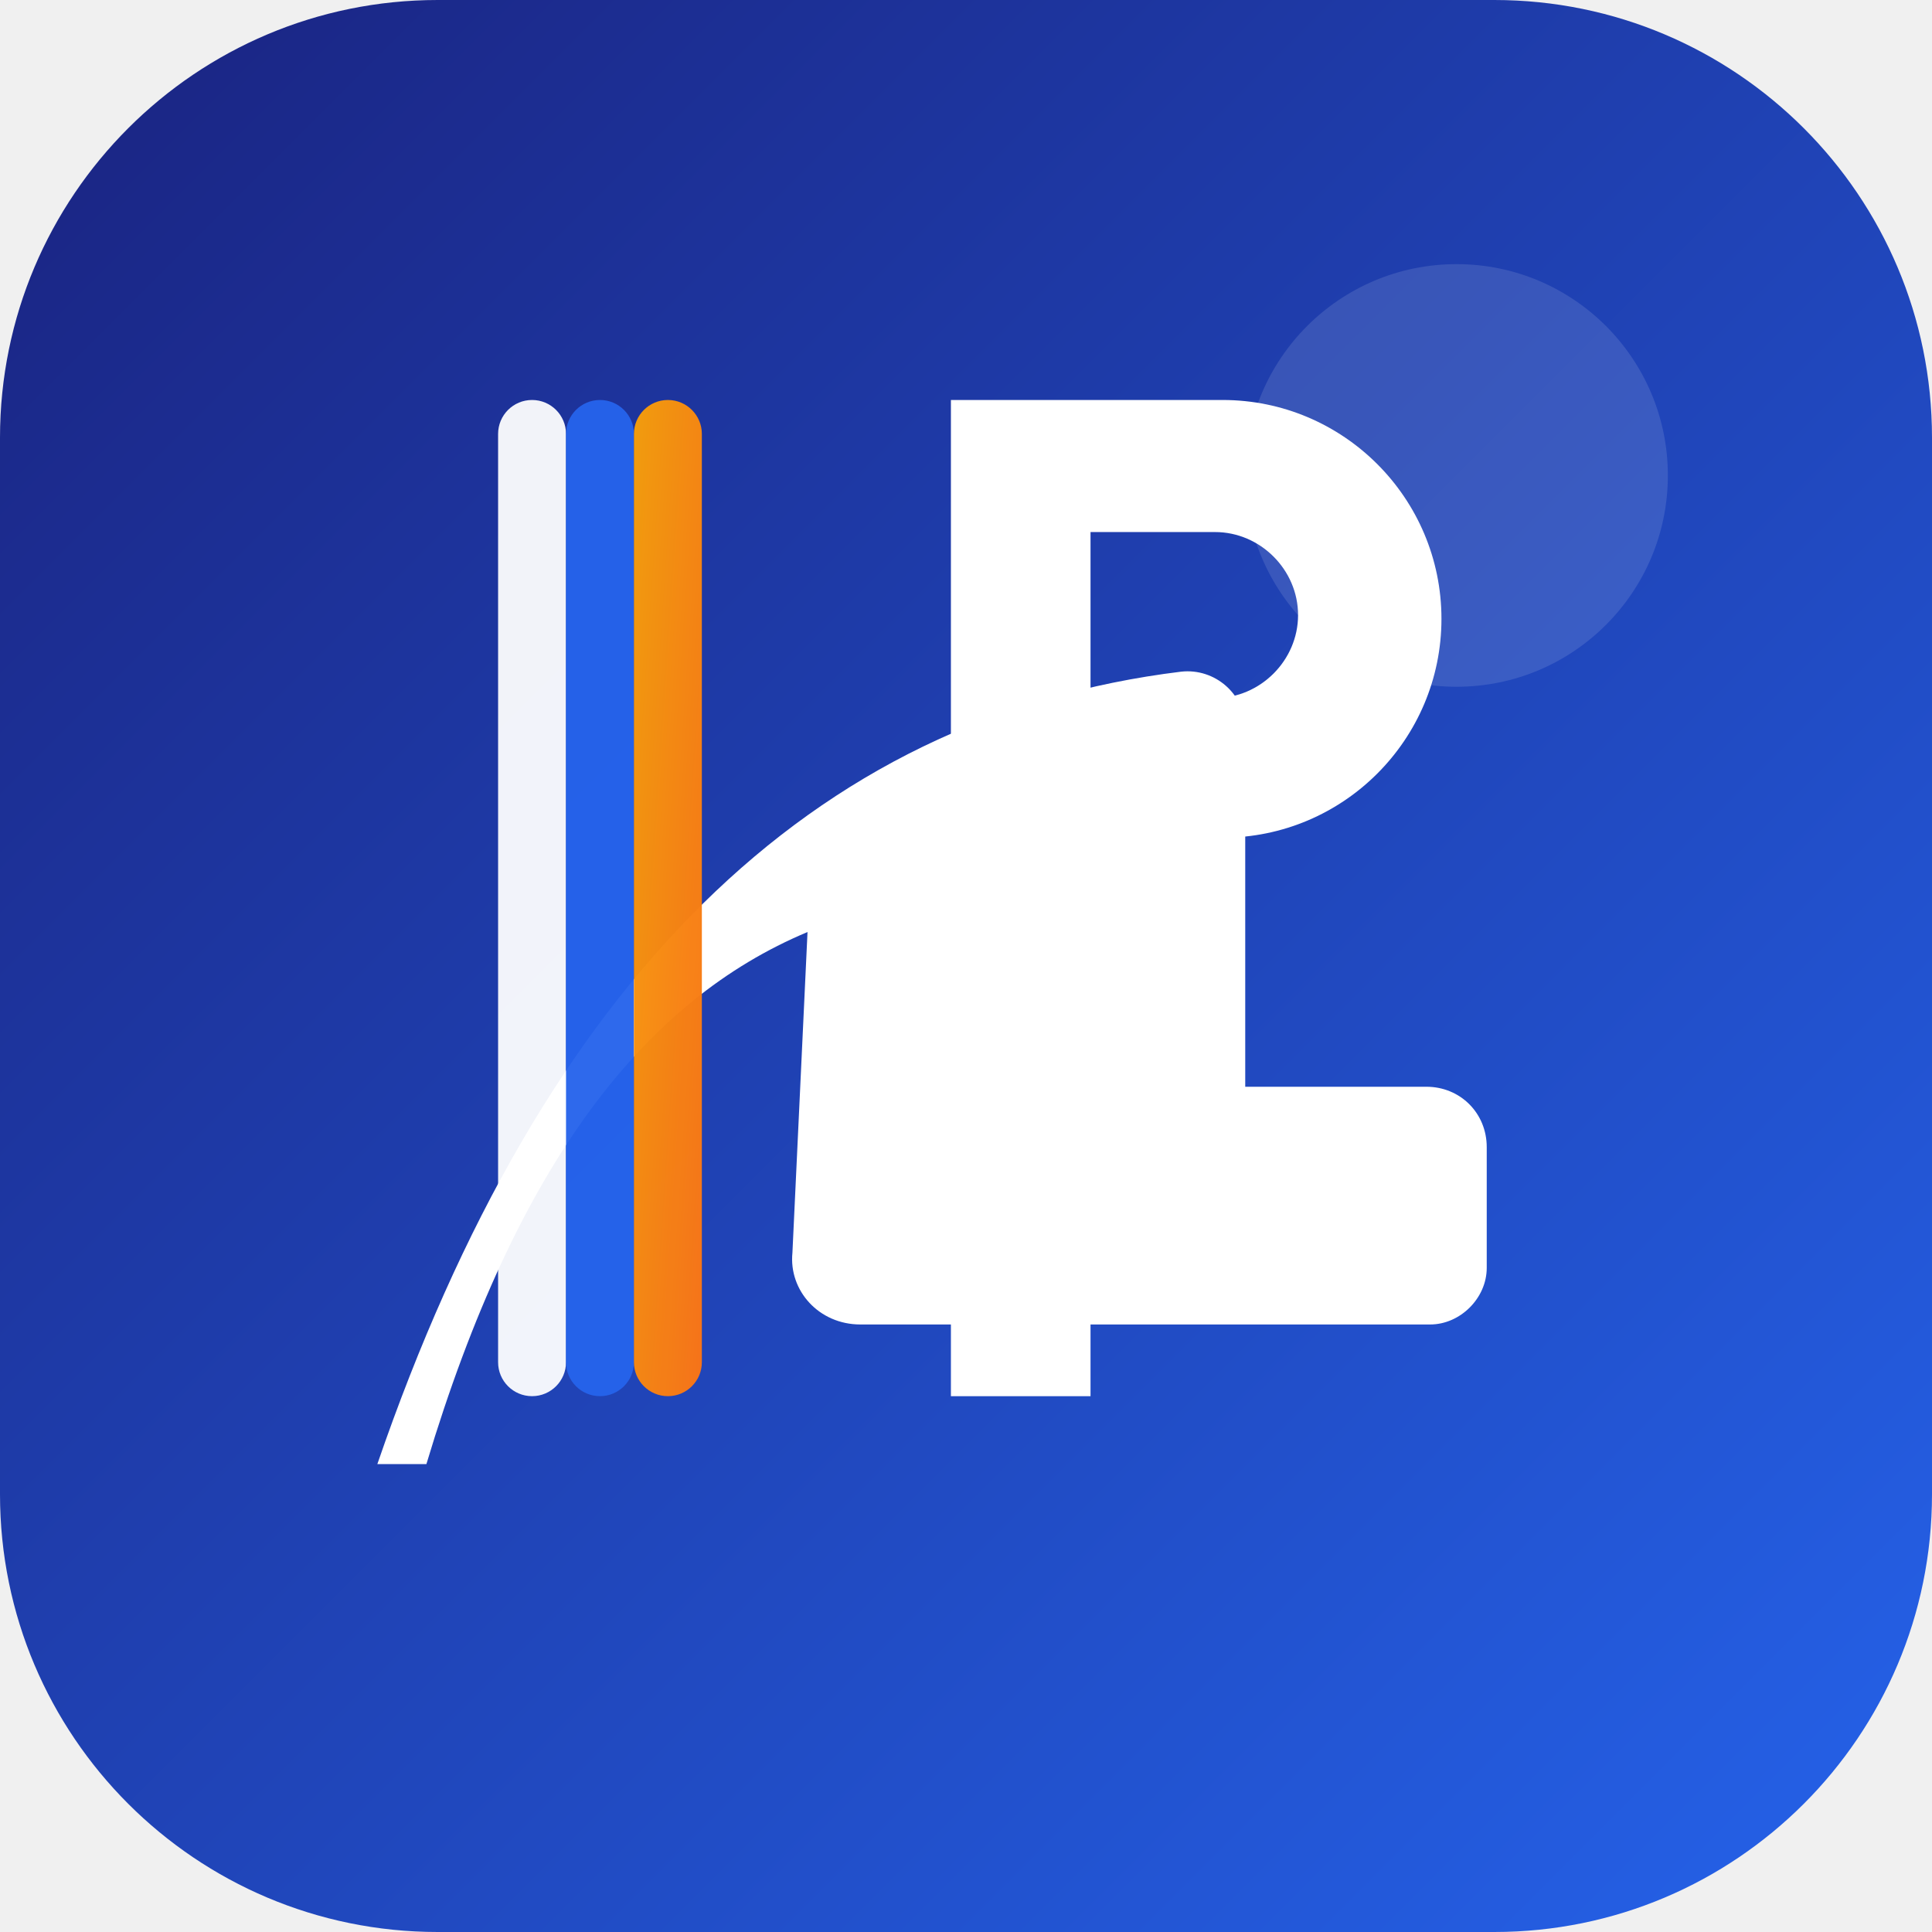
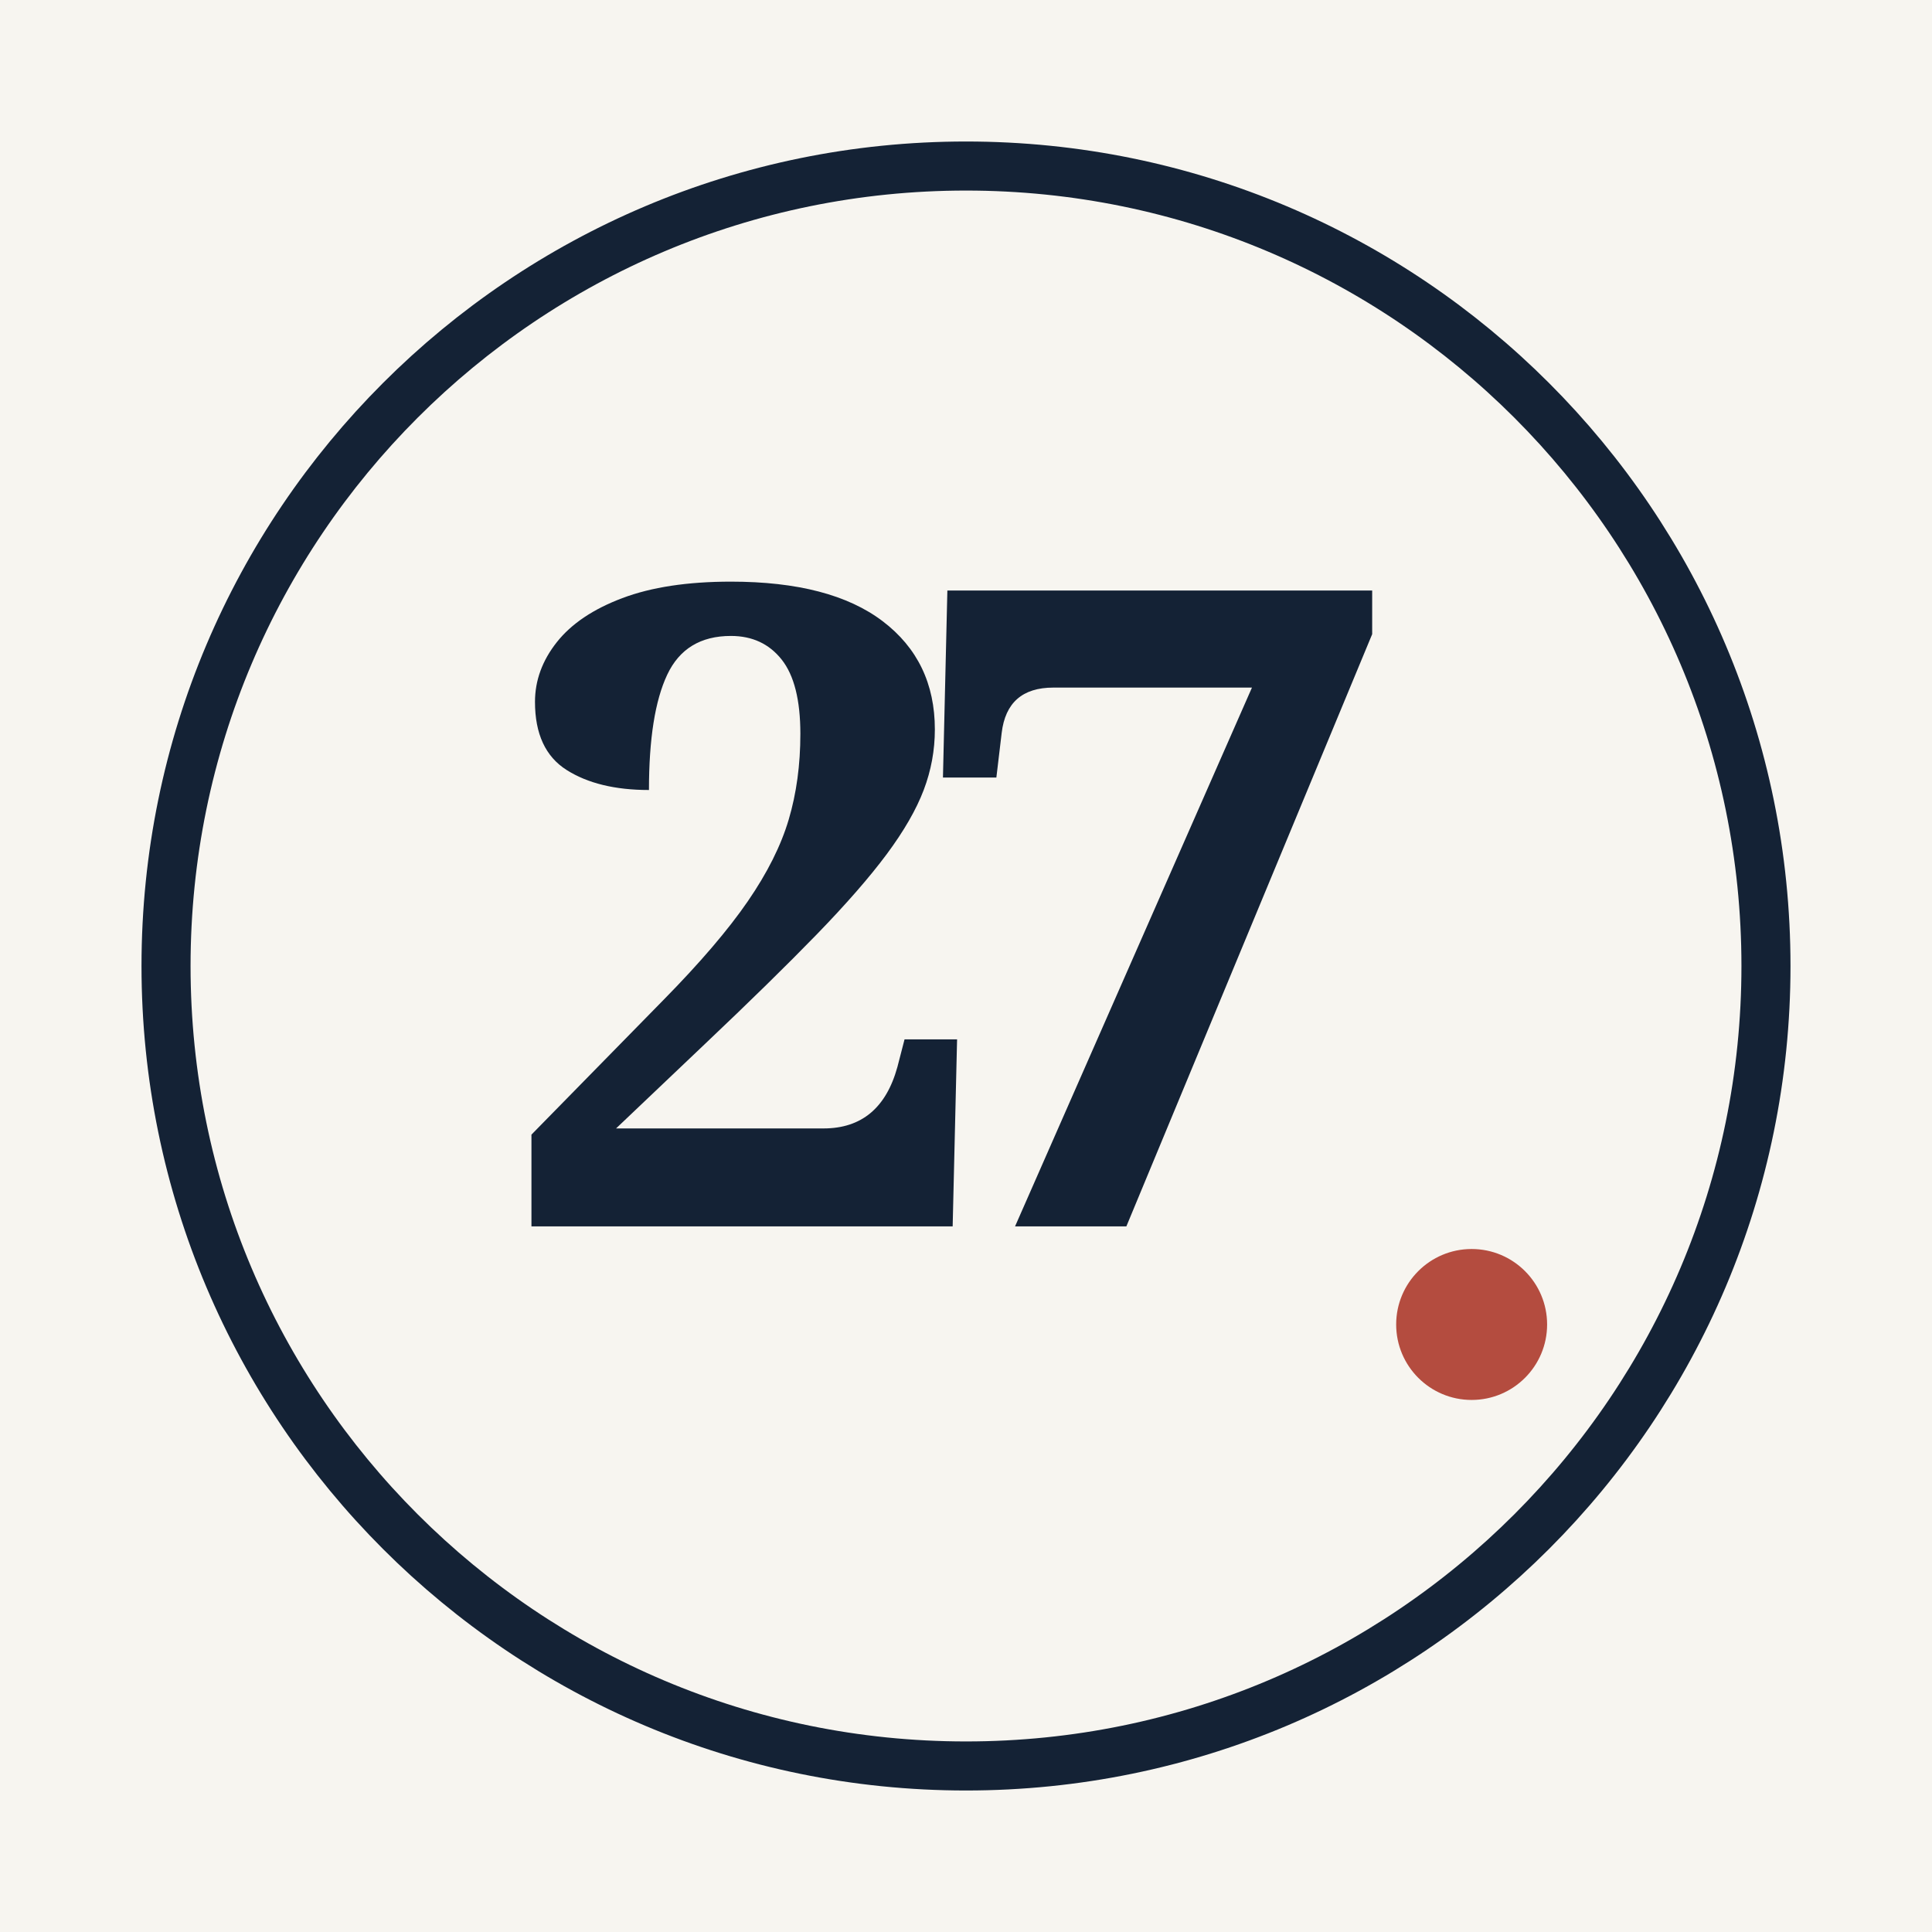
<svg xmlns="http://www.w3.org/2000/svg" viewBox="0 0 512 512" role="img" aria-labelledby="title desc">
-   <defs>
-     <linearGradient id="bg" x1="0" y1="0" x2="1" y2="1">
-       <stop offset="0%" stop-color="#1a227f" />
-       <stop offset="100%" stop-color="#2563eb" />
-     </linearGradient>
-     <linearGradient id="accent" x1="0" y1="0" x2="1" y2="1">
-       <stop offset="0%" stop-color="#f59e0b" />
-       <stop offset="100%" stop-color="#f97316" />
-     </linearGradient>
-   </defs>
-   <rect width="512" height="512" rx="116" fill="url(#bg)" />
-   <circle cx="386" cy="126" r="56" fill="rgba(255,255,255,0.12)" />
-   <path d="M100 388c44-128 115-198 213-210 9-1 17 6 17 15v95h48c9 0 16 7 16 16v32c0 8-7 15-15 15H228c-11 0-19-9-18-19l4-85c-43 18-77 61-101 141H100Z" fill="#ffffff" />
-   <rect x="132" y="106" width="18" height="264" rx="9" fill="#ffffff" opacity="0.94" />
-   <rect x="150" y="106" width="18" height="264" rx="9" fill="#2563eb" opacity="0.96" />
-   <rect x="168" y="106" width="18" height="264" rx="9" fill="url(#accent)" opacity="0.98" />
-   <path d="M252 106h72c32 0 58 26 58 58s-26 58-58 58h-35v148h-37V106Zm37 79h33c12 0 22-10 22-22s-10-22-22-22h-33v44Z" fill="#ffffff" />
+   <rect width="512" height="512" fill="#f7f5f0" />
+   <circle cx="256" cy="256" r="212" fill="none" stroke="#142235" stroke-width="13" />
+   <text x="252" y="325" text-anchor="middle" fill="#142235" font-family="Georgia, serif" font-size="236" letter-spacing="-25" font-weight="bold">27</text>
+   <circle cx="390" cy="351" r="20" fill="#b44c3f" />
</svg>
